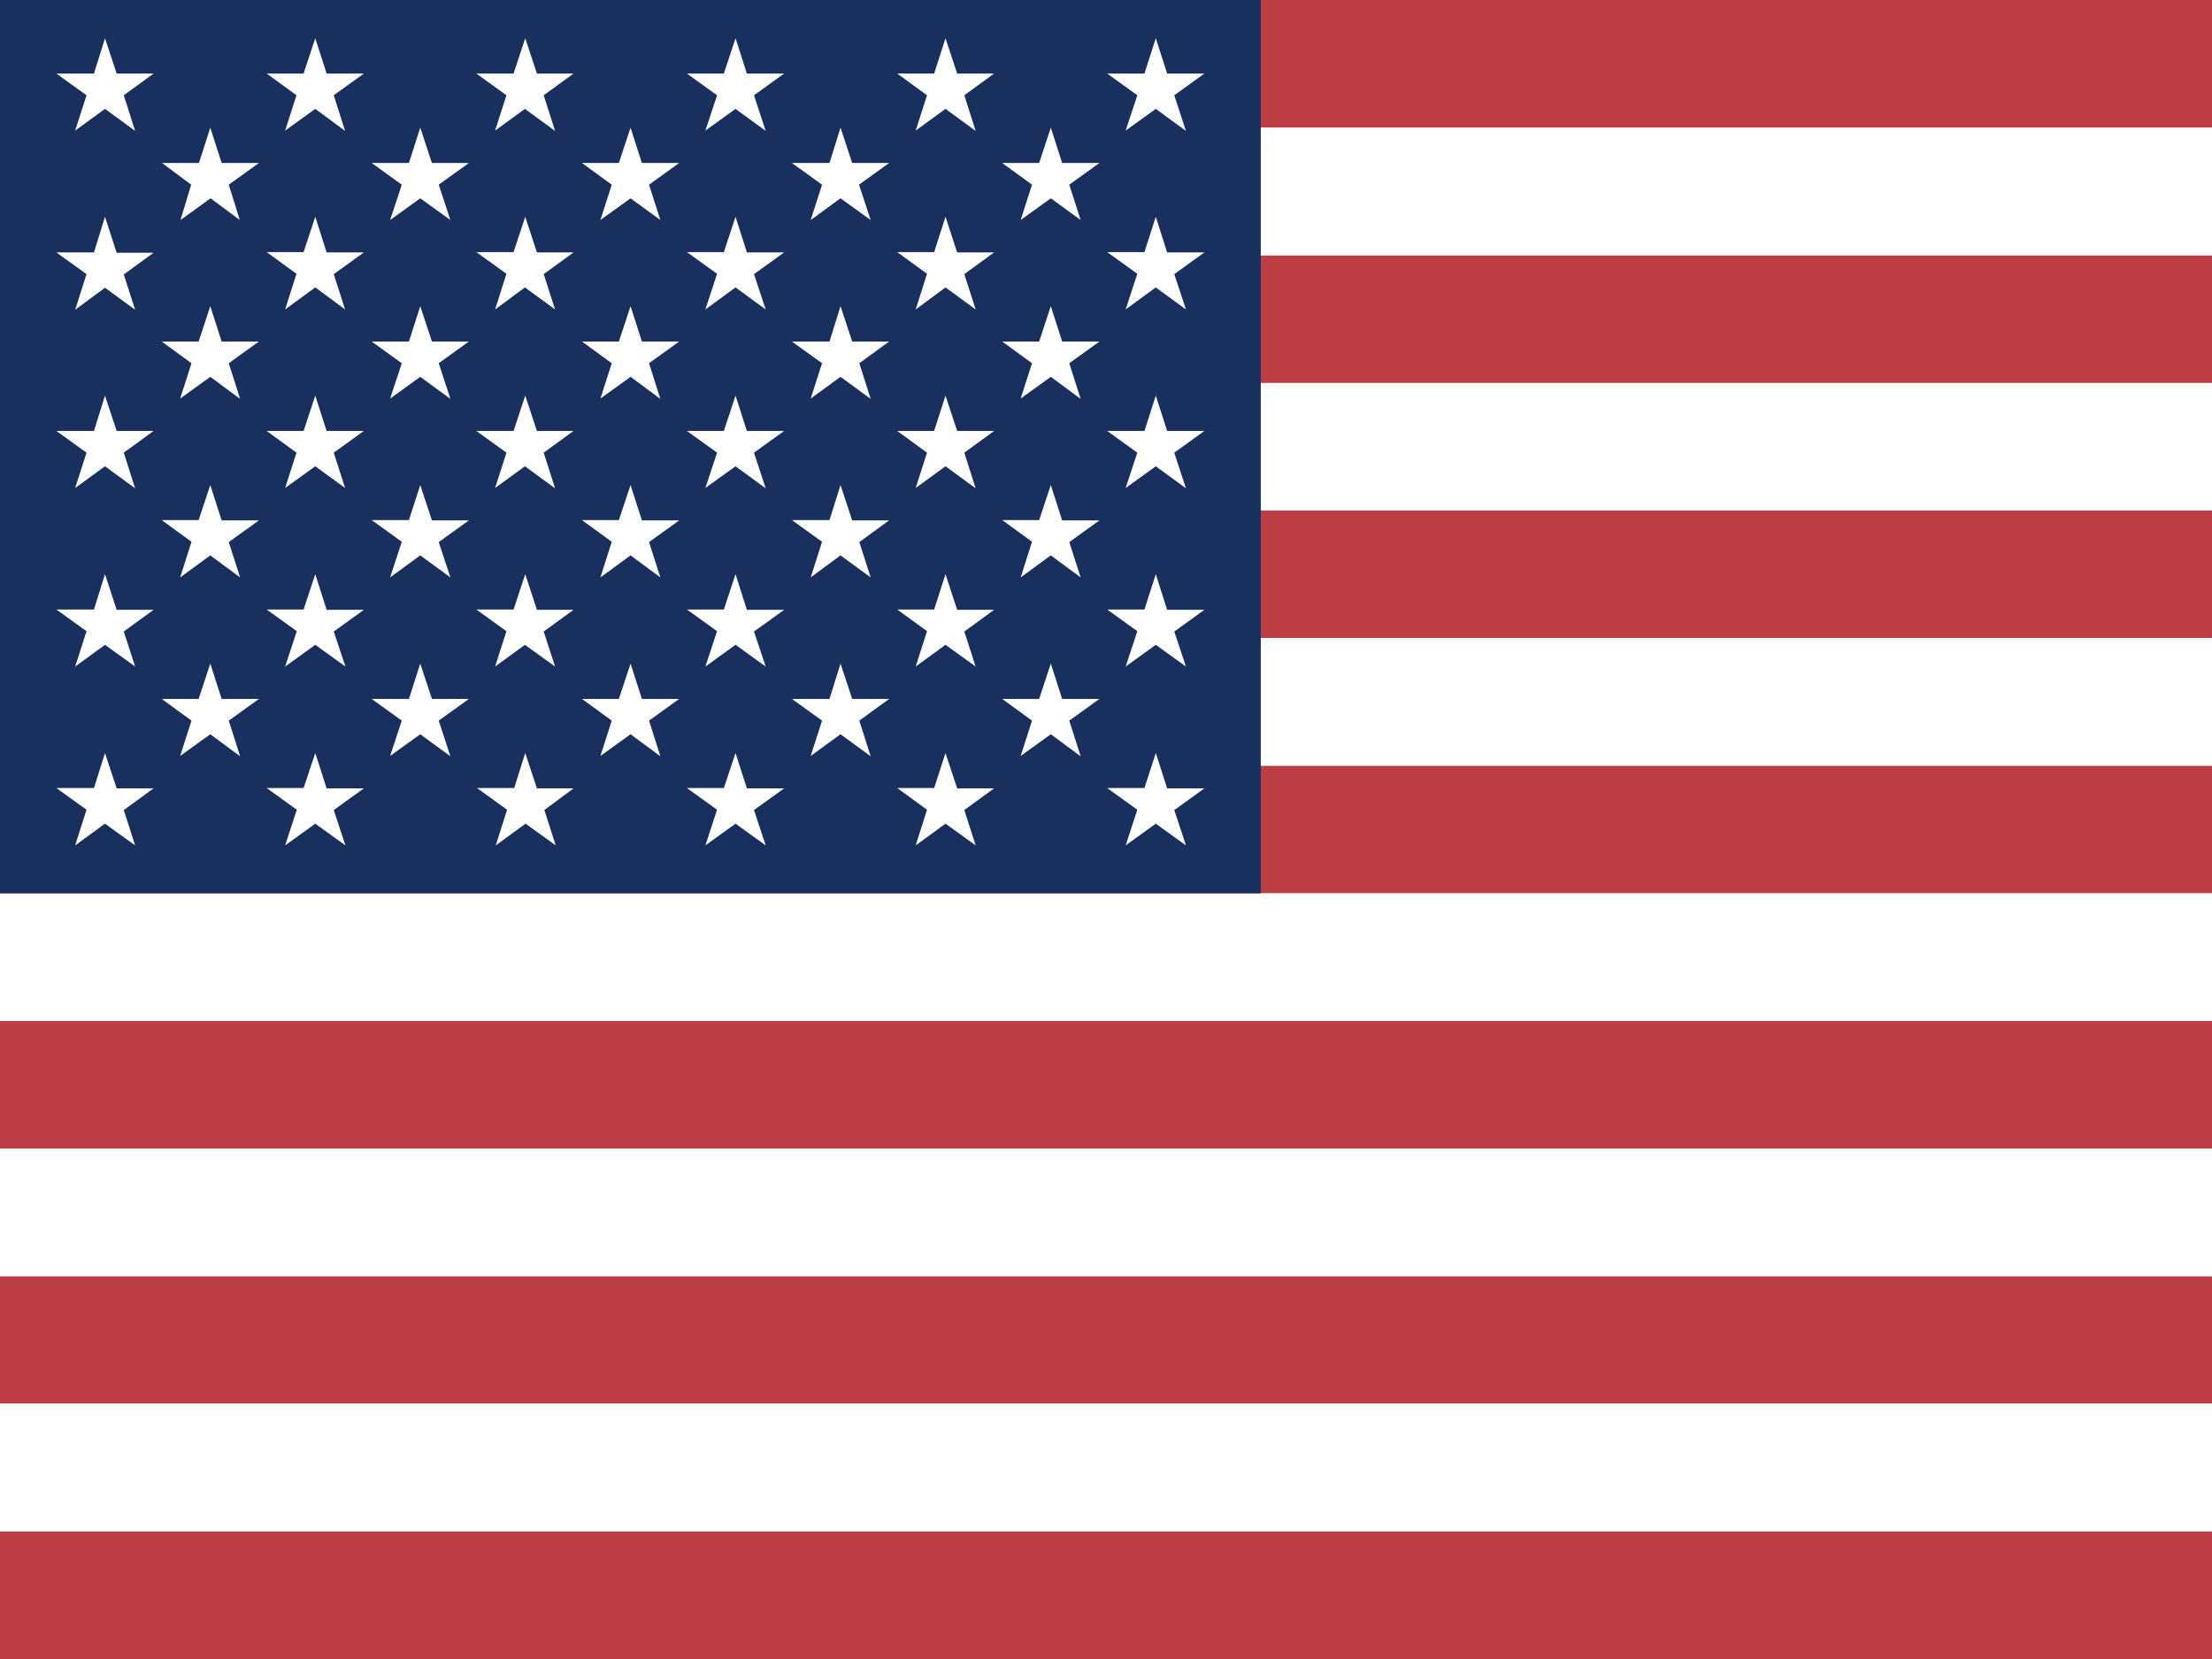
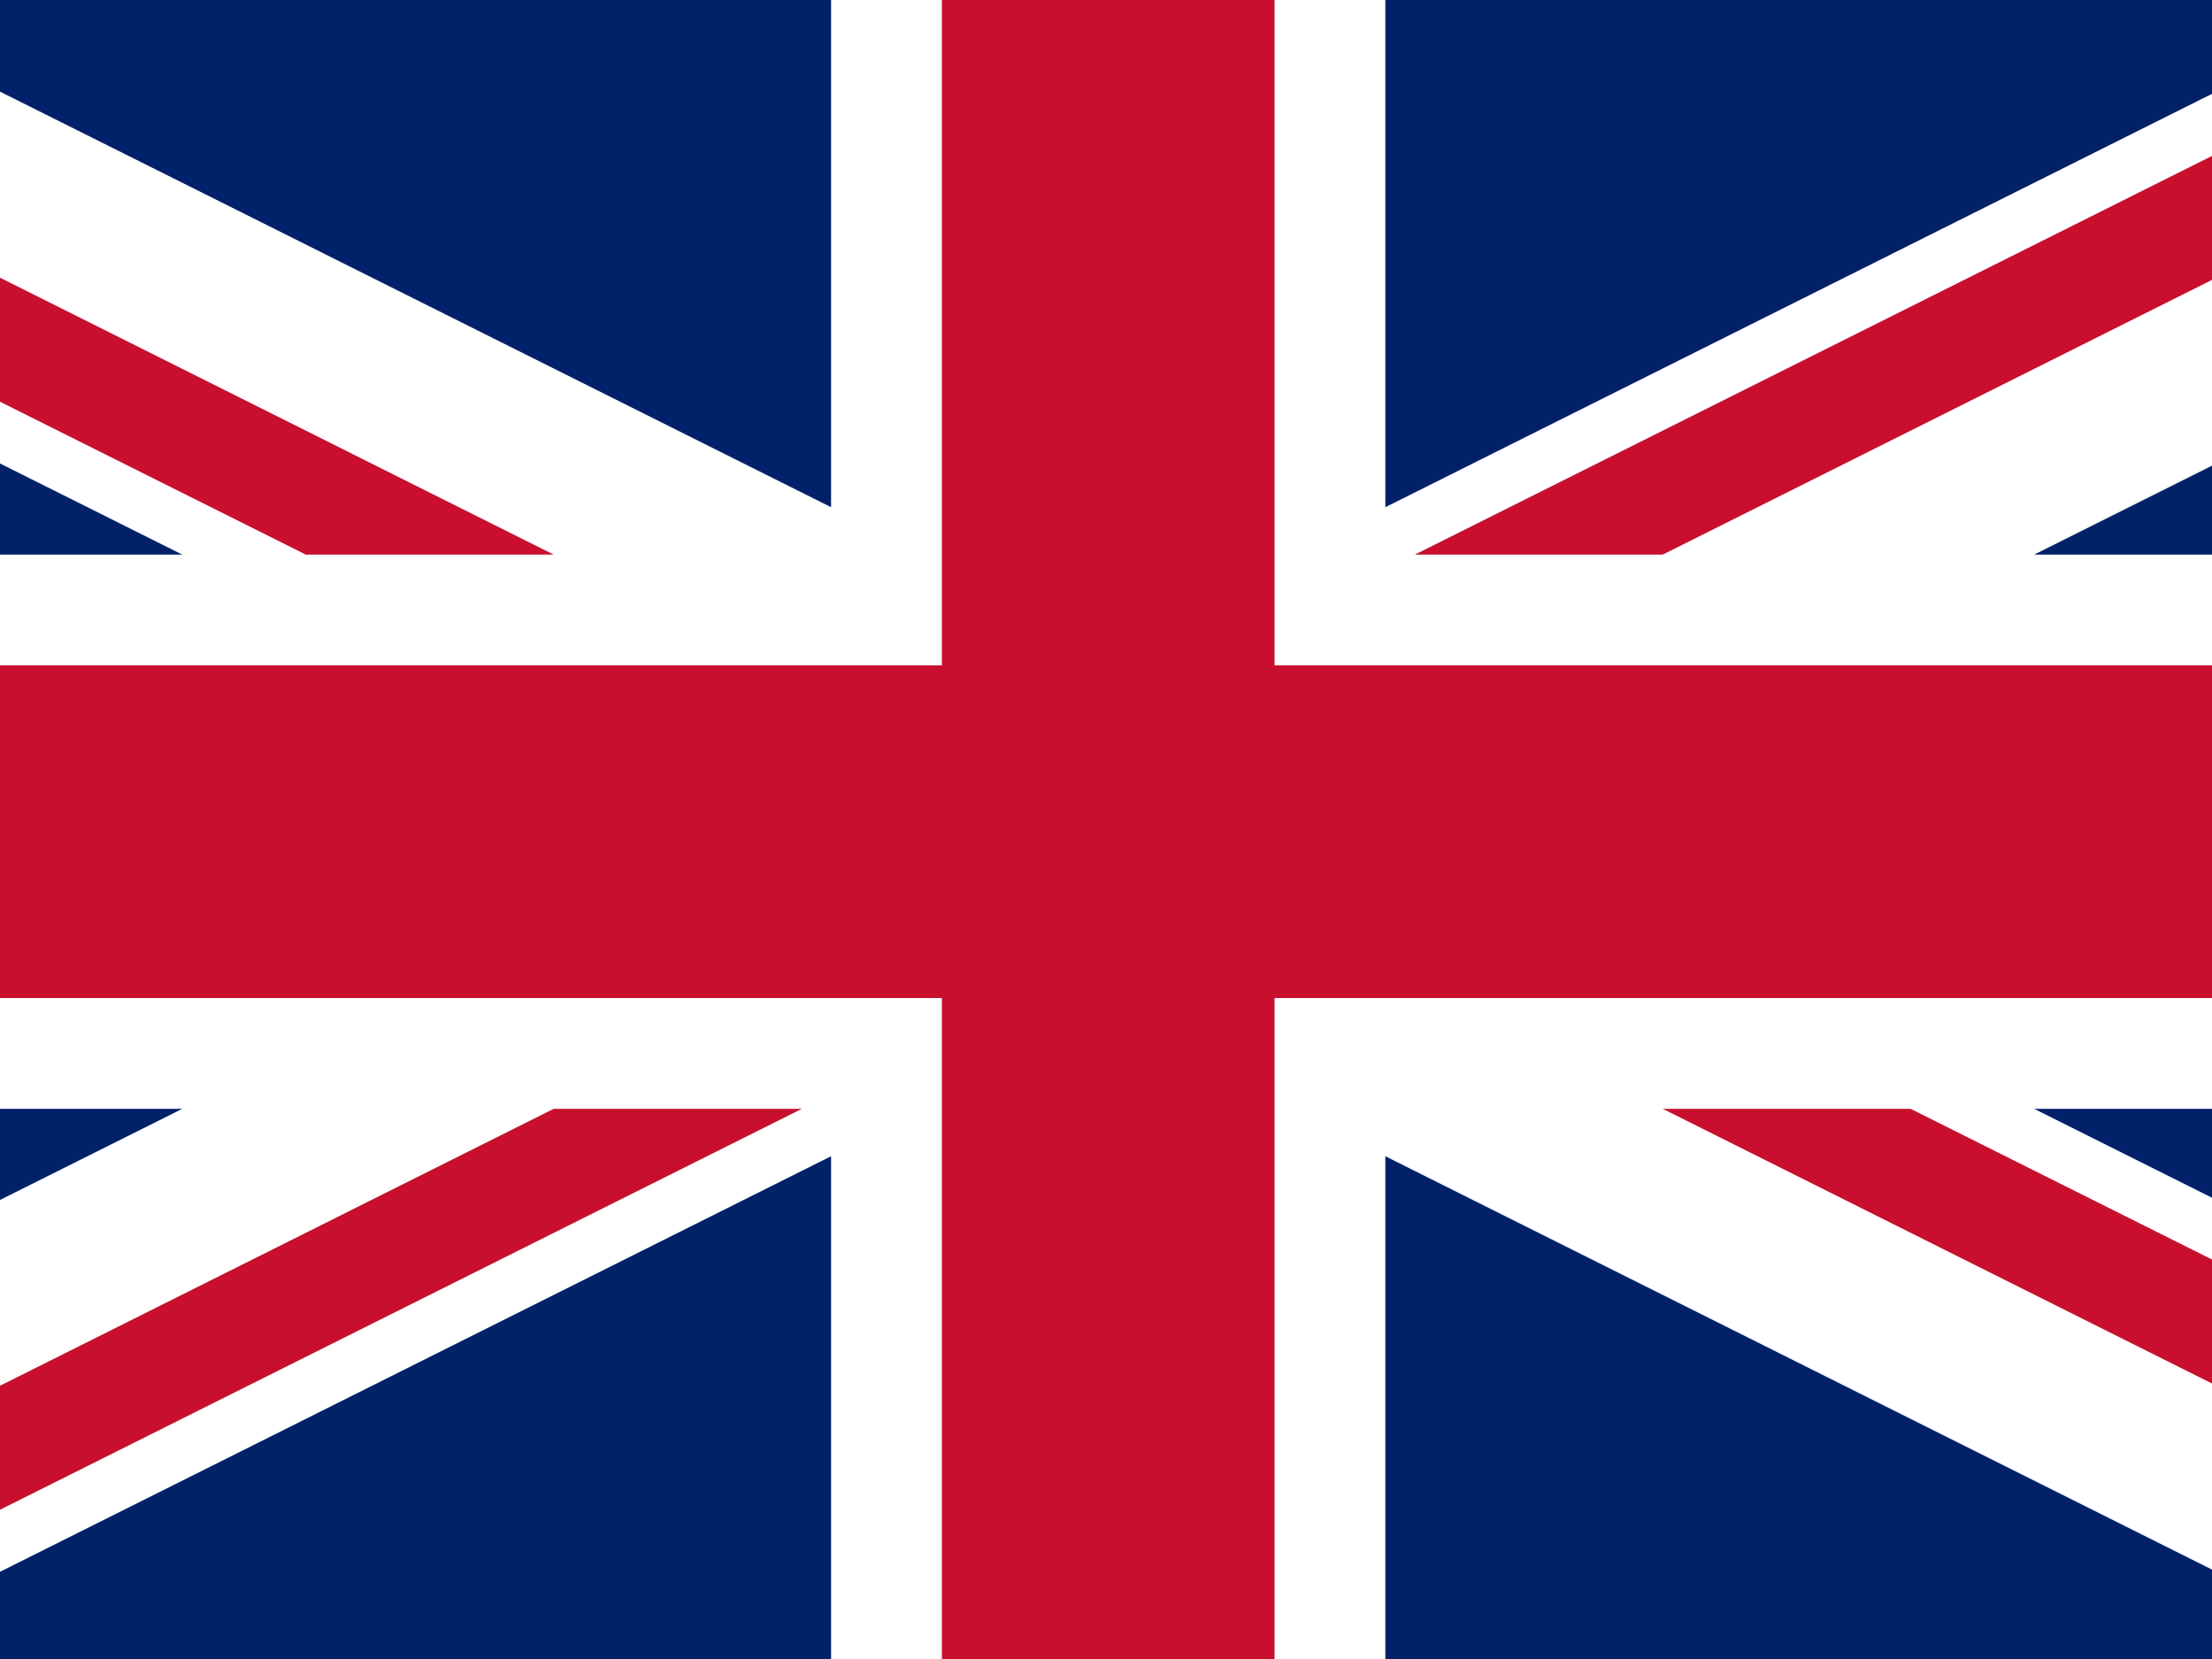
- <svg xmlns="http://www.w3.org/2000/svg" id="flag-icon-css-us" viewBox="0 0 640 480">
-   <g fill-rule="evenodd">
+ <svg xmlns="http://www.w3.org/2000/svg" id="flag-icon-css-gb" viewBox="0 0 640 480">
+   <defs>
+     <clipPath id="a">
+       <path fill-opacity=".7" d="M-85.3 0h682.6v512H-85.3z" />
+     </clipPath>
+   </defs>
+   <g clip-path="url(#a)" transform="translate(80) scale(.94)">
    <g stroke-width="1pt">
-       <path fill="#bd3d44" d="M0 0h972.8v39.4H0zm0 78.8h972.8v39.4H0zm0 78.7h972.8V197H0zm0 78.8h972.8v39.4H0zm0 78.8h972.8v39.4H0zm0 78.7h972.8v39.4H0zm0 78.8h972.8V512H0z" transform="scale(.9375)" />
-       <path fill="#fff" d="M0 39.4h972.8v39.4H0zm0 78.8h972.8v39.3H0zm0 78.7h972.8v39.4H0zm0 78.8h972.8v39.4H0zm0 78.8h972.8v39.4H0zm0 78.7h972.8v39.4H0z" transform="scale(.9375)" />
+       <path fill="#012169" d="M-256 0H768v512H-256z" />
+       <path fill="#fff" d="M-256 0v57.2L653.5 512H768v-57.2L-141.5 0H-256zM768 0v57.2L-141.5 512H-256v-57.2L653.5 0H768z" />
+       <path fill="#fff" d="M170.7 0v512h170.6V0H170.7zM-256 170.7v170.6H768V170.7H-256z" />
+       <path fill="#c8102e" d="M-256 204.8v102.4H768V204.8H-256zM204.8 0v512h102.4V0H204.8zM-256 512L85.3 341.3h76.4L-179.7 512H-256zm0-512L85.3 170.7H9L-256 38.2V0zm606.4 170.7L691.7 0H768L426.7 170.7h-76.3zM768 512L426.7 341.3H503l265 132.5V512z" />
    </g>
-     <path fill="#192f5d" d="M0 0h389.1v275.7H0z" transform="scale(.9375)" />
-     <path fill="#fff" d="M32.4 11.8L36 22.7h11.4l-9.2 6.7 3.5 11-9.3-6.8-9.2 6.7 3.5-10.9-9.3-6.7H29zm64.9 0l3.5 10.9h11.5l-9.3 6.7 3.5 11-9.2-6.8-9.3 6.7 3.5-10.9-9.2-6.7h11.4zm64.8 0l3.6 10.9H177l-9.2 6.7 3.5 11-9.3-6.8-9.2 6.7 3.5-10.9-9.3-6.7h11.5zm64.9 0l3.5 10.9H242l-9.3 6.7 3.6 11-9.3-6.8-9.3 6.7 3.6-10.9-9.3-6.7h11.4zm64.8 0l3.6 10.9h11.4l-9.2 6.7 3.5 11-9.3-6.8-9.2 6.7 3.5-10.9-9.2-6.7h11.4zm64.9 0l3.5 10.9h11.5l-9.3 6.7 3.6 11-9.3-6.8-9.3 6.7 3.6-10.9-9.3-6.7h11.5zM64.9 39.4l3.5 10.9h11.5L70.6 57 74 67.9l-9-6.7-9.3 6.7L59 57l-9-6.7h11.4zm64.8 0l3.6 10.9h11.4l-9.3 6.7 3.6 10.9-9.3-6.7-9.3 6.7L124 57l-9.3-6.7h11.5zm64.9 0l3.5 10.9h11.5l-9.3 6.7 3.5 10.9-9.2-6.7-9.3 6.7 3.5-10.9-9.2-6.7H191zm64.8 0l3.6 10.9h11.4l-9.3 6.7 3.6 10.9-9.3-6.7-9.2 6.7 3.5-10.9-9.3-6.7H256zm64.9 0l3.5 10.9h11.5L330 57l3.5 10.9-9.2-6.7-9.3 6.7 3.5-10.9-9.2-6.7h11.4zM32.4 66.9L36 78h11.4l-9.2 6.7 3.5 10.9-9.3-6.8-9.2 6.8 3.5-11-9.3-6.7H29zm64.9 0l3.5 11h11.5l-9.3 6.7 3.5 10.9-9.2-6.8-9.3 6.8 3.5-11-9.2-6.7h11.4zm64.8 0l3.6 11H177l-9.2 6.7 3.5 10.9-9.3-6.8-9.2 6.8 3.5-11-9.3-6.7h11.5zm64.9 0l3.5 11H242l-9.3 6.7 3.6 10.9-9.3-6.8-9.3 6.8 3.6-11-9.3-6.7h11.4zm64.8 0l3.6 11h11.4l-9.2 6.7 3.5 10.9-9.3-6.8-9.2 6.8 3.5-11-9.2-6.7h11.4zm64.9 0l3.5 11h11.5l-9.3 6.7 3.6 10.9-9.3-6.8-9.3 6.8 3.6-11-9.3-6.7h11.5zM64.9 94.5l3.5 10.9h11.5l-9.3 6.7 3.5 11-9.2-6.8-9.3 6.7 3.5-10.9-9.2-6.7h11.4zm64.8 0l3.6 10.9h11.4l-9.3 6.7 3.6 11-9.3-6.8-9.3 6.7 3.6-10.9-9.3-6.7h11.5zm64.9 0l3.5 10.9h11.5l-9.3 6.7 3.5 11-9.2-6.8-9.3 6.7 3.5-10.9-9.2-6.7H191zm64.8 0l3.6 10.9h11.4l-9.2 6.7 3.5 11-9.3-6.8-9.2 6.7 3.5-10.9-9.3-6.7H256zm64.9 0l3.5 10.9h11.5l-9.3 6.7 3.5 11-9.2-6.8-9.3 6.7 3.5-10.9-9.2-6.7h11.4zM32.4 122.1L36 133h11.4l-9.2 6.7 3.5 11-9.3-6.8-9.2 6.7 3.5-10.9-9.3-6.7H29zm64.9 0l3.5 10.9h11.5l-9.3 6.7 3.5 10.9-9.2-6.7-9.3 6.7 3.5-10.9-9.2-6.7h11.4zm64.8 0l3.6 10.9H177l-9.2 6.7 3.5 11-9.3-6.8-9.2 6.7 3.5-10.9-9.3-6.7h11.5zm64.9 0l3.5 10.9H242l-9.3 6.7 3.6 11-9.3-6.8-9.3 6.7 3.6-10.9-9.3-6.7h11.4zm64.8 0l3.6 10.9h11.4l-9.2 6.7 3.5 11-9.3-6.8-9.2 6.7 3.5-10.9-9.2-6.7h11.4zm64.9 0l3.5 10.9h11.5l-9.3 6.7 3.6 11-9.3-6.8-9.3 6.7 3.6-10.9-9.3-6.7h11.5zM64.9 149.7l3.5 10.9h11.5l-9.3 6.7 3.5 10.9-9.2-6.8-9.3 6.8 3.5-11-9.2-6.7h11.4zm64.8 0l3.6 10.9h11.4l-9.3 6.7 3.6 10.9-9.3-6.8-9.3 6.8 3.6-11-9.3-6.7h11.5zm64.9 0l3.5 10.9h11.5l-9.3 6.7 3.5 10.9-9.2-6.8-9.3 6.8 3.5-11-9.2-6.7H191zm64.8 0l3.6 10.9h11.4l-9.2 6.7 3.5 10.9-9.3-6.8-9.2 6.8 3.5-11-9.3-6.7H256zm64.9 0l3.5 10.9h11.5l-9.3 6.7 3.5 10.9-9.2-6.8-9.3 6.8 3.5-11-9.2-6.7h11.4zM32.4 177.2l3.6 11h11.4l-9.2 6.7 3.5 10.8-9.3-6.7-9.2 6.7 3.5-10.9-9.3-6.7H29zm64.9 0l3.5 11h11.5l-9.3 6.7 3.6 10.8-9.3-6.7-9.3 6.7 3.6-10.9-9.3-6.7h11.4zm64.8 0l3.6 11H177l-9.2 6.7 3.5 10.8-9.3-6.7-9.2 6.7 3.5-10.9-9.3-6.7h11.5zm64.9 0l3.5 11H242l-9.3 6.7 3.6 10.8-9.3-6.7-9.3 6.7 3.6-10.9-9.3-6.7h11.4zm64.8 0l3.6 11h11.4l-9.2 6.7 3.5 10.8-9.3-6.7-9.2 6.7 3.5-10.9-9.2-6.7h11.4zm64.9 0l3.5 11h11.5l-9.3 6.7 3.6 10.8-9.3-6.7-9.3 6.7 3.6-10.9-9.3-6.7h11.5zM64.9 204.8l3.5 10.9h11.5l-9.3 6.7 3.5 11-9.2-6.8-9.3 6.7 3.5-10.9-9.2-6.7h11.4zm64.8 0l3.6 10.9h11.4l-9.3 6.7 3.6 11-9.3-6.8-9.3 6.7 3.6-10.9-9.3-6.7h11.5zm64.9 0l3.5 10.9h11.5l-9.3 6.7 3.5 11-9.2-6.8-9.3 6.7 3.5-10.9-9.2-6.7H191zm64.8 0l3.6 10.9h11.4l-9.2 6.7 3.5 11-9.3-6.8-9.2 6.7 3.5-10.9-9.3-6.7H256zm64.9 0l3.5 10.9h11.5l-9.3 6.7 3.5 11-9.2-6.8-9.3 6.7 3.5-10.9-9.2-6.7h11.4zM32.4 232.4l3.6 10.9h11.4l-9.2 6.7 3.5 10.9-9.3-6.7-9.2 6.7 3.5-11-9.3-6.7H29zm64.9 0l3.5 10.9h11.5L103 250l3.6 10.9-9.3-6.7-9.3 6.7 3.6-11-9.3-6.7h11.4zm64.8 0l3.6 10.9H177l-9 6.7 3.5 10.9-9.3-6.7-9.2 6.7 3.5-11-9.3-6.7h11.5zm64.9 0l3.5 10.9H242l-9.3 6.7 3.6 10.9-9.3-6.7-9.3 6.7 3.6-11-9.3-6.7h11.4zm64.8 0l3.6 10.9h11.4l-9.2 6.7 3.5 10.9-9.3-6.7-9.2 6.7 3.5-11-9.2-6.7h11.4zm64.9 0l3.5 10.9h11.5l-9.3 6.7 3.6 10.9-9.3-6.7-9.3 6.7 3.6-11-9.3-6.7h11.5z" transform="scale(.9375)" />
  </g>
</svg>
